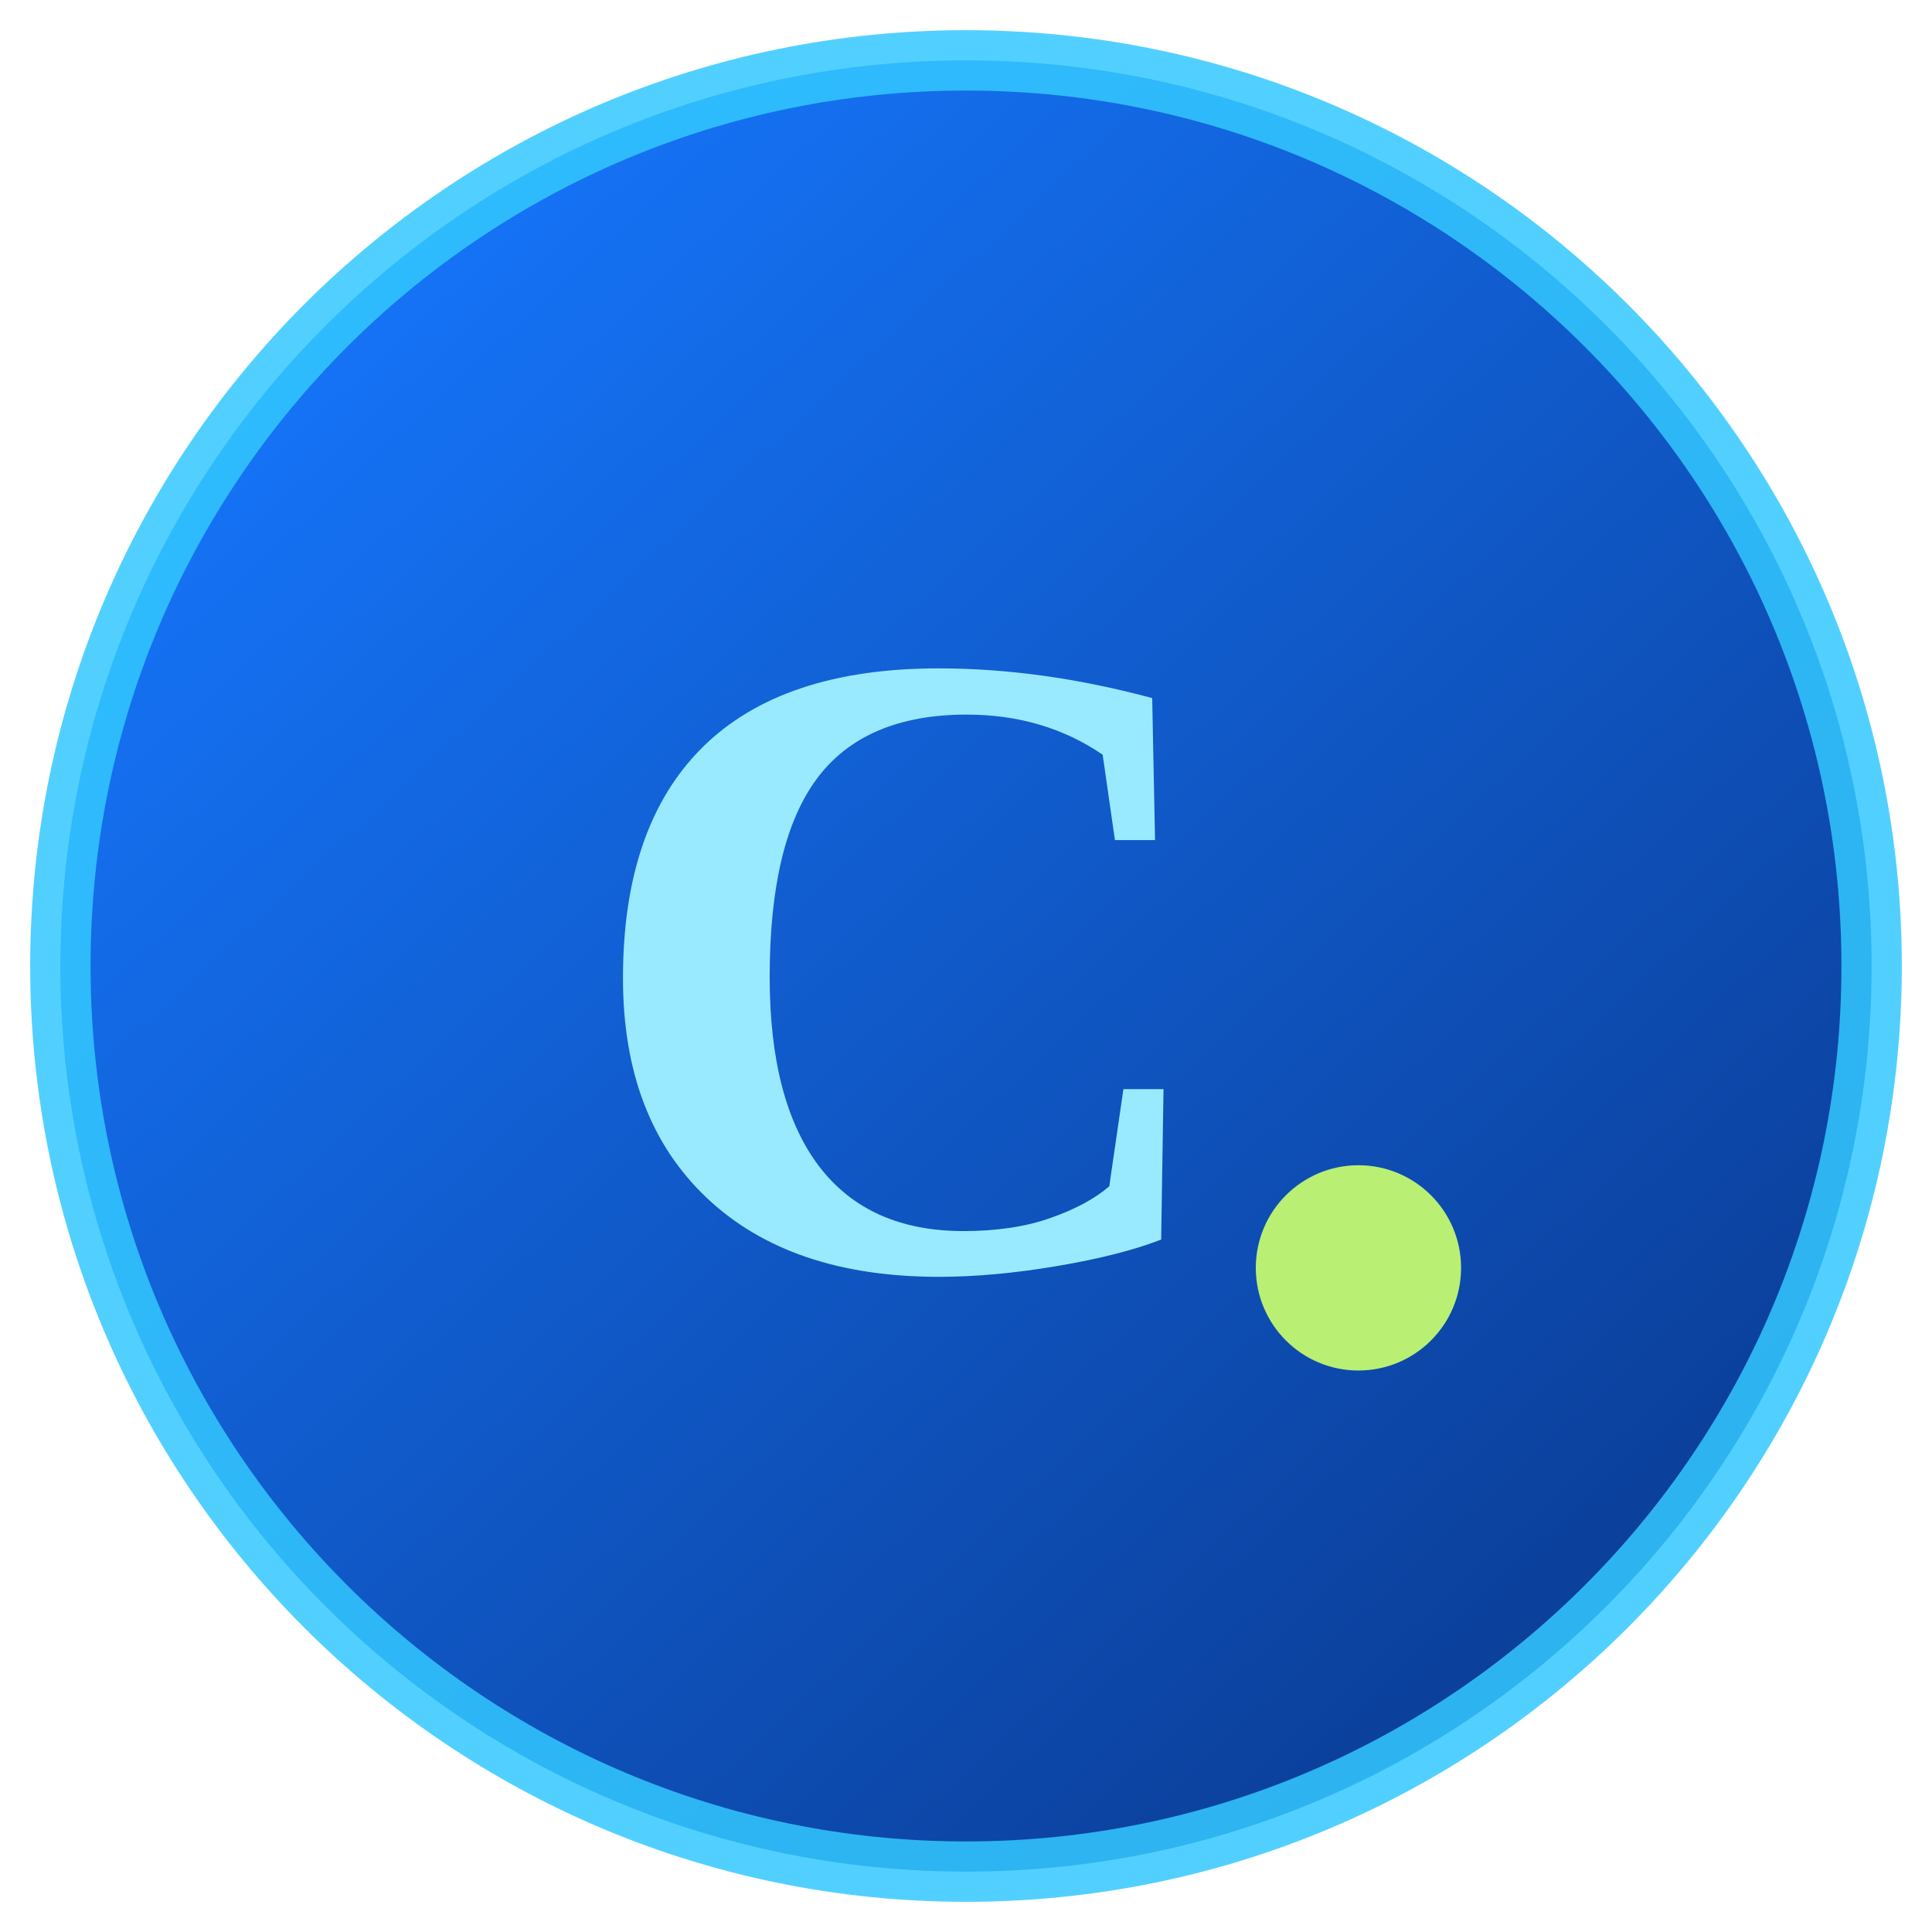
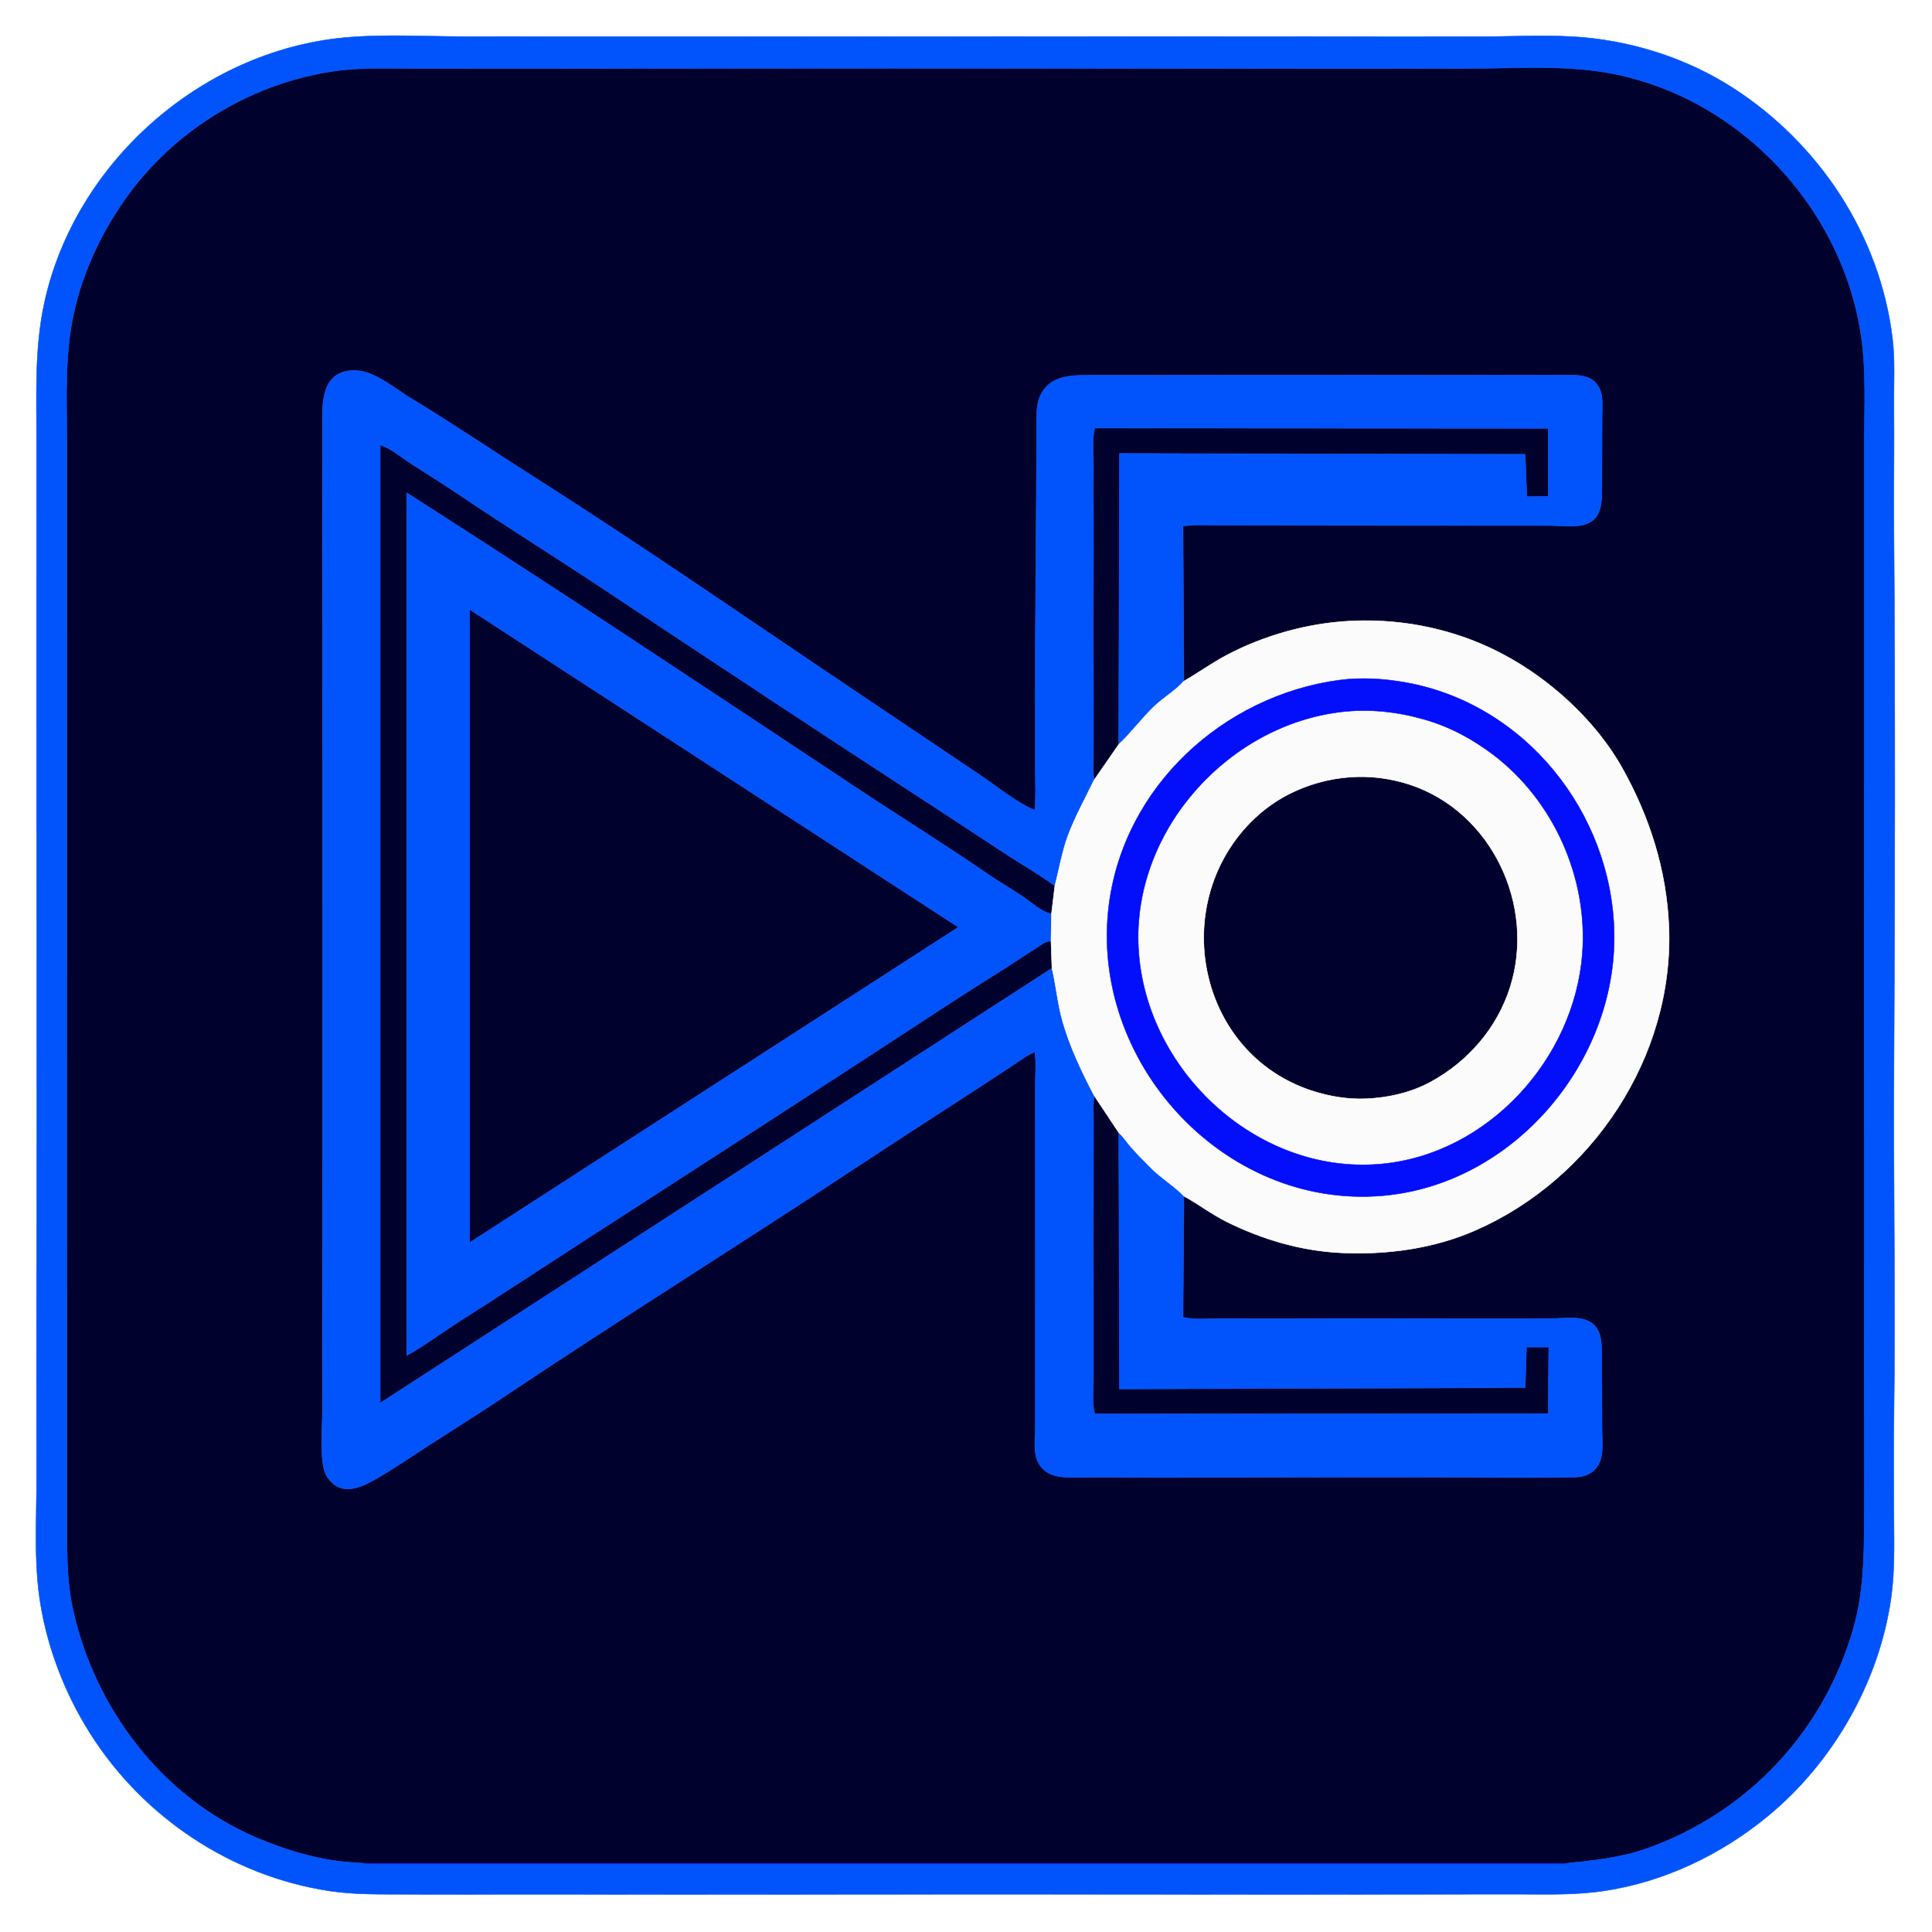
- <svg xmlns="http://www.w3.org/2000/svg" viewBox="0 0 64 64" role="img" aria-label="Cartago">
-   <defs>
-     <linearGradient id="cartago-disc" x1="8" y1="6" x2="56" y2="58" gradientUnits="userSpaceOnUse">
-       <stop offset="0" stop-color="#1678ff" />
-       <stop offset="1" stop-color="#0a3a91" />
-     </linearGradient>
-   </defs>
-   <circle cx="32" cy="32" r="30" fill="url(#cartago-disc)" />
-   <circle cx="32" cy="32" r="30" fill="none" stroke="#32c8ff" stroke-width="2" opacity=".85" />
-   <text x="30" y="42" text-anchor="middle" fill="#9aeaff" font-family="Georgia, 'Times New Roman', serif" font-size="30" font-weight="700">C</text>
-   <circle cx="45" cy="42" r="3.4" fill="#b9ef73" />
+ <svg xmlns="http://www.w3.org/2000/svg" viewBox="0 0 1095 1095" width="1095" height="1095">
+   <path d="M887 1056.19C660.33 1056.19 433.67 1056.19 207 1056.19C201.85 1055.64 196.65 1055.52 191.51 1054.84C175.52 1052.71 159.85 1047.77 145.07 1041.45C91.74 1018.65 53.64 968.28 41.33 912.31C37.36 894.28 37.95 875.84 37.97 857.5C38 834.5 38.01 811.5 37.97 788.5C37.75 647.17 38.03 505.83 37.98 364.5C37.97 328.83 37.9 293.17 37.97 257.5C38.02 233.61 36.44 209.22 40.27 185.55C44.75 157.86 57.25 130.91 74.03 108.57C101.65 71.82 144.08 46.79 189.55 40.26C204.71 38.08 220.22 38.81 235.5 38.81C259.83 38.8 284.17 38.85 308.5 38.82C440.17 38.66 571.83 38.67 703.5 38.82C745.83 38.86 788.17 38.84 830.5 38.81C854.73 38.8 880.5 36.99 904.49 40.2C980.68 50.37 1043.25 114.03 1054.74 189.56C1057.84 209.95 1056.66 230.94 1056.65 251.5C1056.63 283.83 1056.63 316.17 1056.65 348.5C1056.72 448.83 1056.43 549.17 1056.64 649.5C1056.76 705.17 1056.44 760.83 1056.66 816.5C1056.73 832.83 1056.71 849.17 1056.6 865.5C1056.48 884.49 1055.93 902.99 1050.86 921.45C1034.66 980.46 990.96 1027.38 933.3 1047.74C918.26 1053.05 902.71 1054.56 887 1056.19ZM671.04 677.95C679.22 682.44 686.68 688.19 695.11 692.4C715.41 702.52 737.76 709.08 760.5 710.08C786.17 711.22 812.2 707.76 835.92 697.44C902.48 668.47 948.71 598.83 945.89 525.5C944.65 493.41 935.01 463.02 919.36 435.17C909.47 417.56 895.09 401.7 879.41 389.07C864.21 376.83 847.12 367.11 828.64 360.78C808.01 353.72 786.29 350.83 764.5 352.02C740.77 353.32 716.69 360.1 695.62 371.11C687.06 375.58 679.33 381.25 671.01 386.04C670.84 356.77 670.67 327.49 670.5 298.21C677.7 297.05 685.21 297.67 692.5 297.7C703.83 297.74 715.17 297.73 726.5 297.73C763.83 297.7 801.17 297.89 838.5 297.83C851.83 297.81 865.17 297.86 878.5 297.85C884.75 297.84 892.53 299.08 898.53 297.14C907.08 294.38 907.82 286.24 907.86 278.5C907.92 264.5 908.05 250.5 908.01 236.5C908 230.49 909.09 223.37 905.34 218.18C900.64 211.7 892.55 212.72 885.5 212.68C869.17 212.6 852.83 212.68 836.5 212.68C775.5 212.69 714.5 212.5 653.5 212.69C640.83 212.73 628.17 212.72 615.5 212.7C606.45 212.69 596.65 213.33 591.08 221.64C586.59 228.34 587.63 236.88 587.56 244.5C587.44 259.17 587.41 273.83 587.32 288.5C587.09 324.16 586.69 359.84 586.76 395.5C586.79 409.17 586.81 422.83 586.79 436.5C586.79 444.02 587.19 451.64 586.5 459.12C577.3 455.74 564.47 445.35 555.91 439.58C534.6 425.21 513.26 410.89 491.92 396.57C429.27 354.56 367.24 311.45 303.58 270.96C279.76 255.81 256.35 239.96 232.21 225.32C222.58 219.47 211.35 209.32 199.5 210.01C181.12 211.08 182.78 230.34 182.76 243.5C182.68 279.17 182.72 314.83 182.76 350.5C182.87 468.83 182.92 587.17 182.76 705.5C182.71 736.83 182.68 768.17 182.76 799.5C182.78 808.65 180.64 829.83 185.47 837.04C193.45 848.96 205.13 842.87 214.73 837.24C224.94 831.26 234.7 824.5 244.64 818.11C258.42 809.24 272.32 800.55 285.93 791.44C351.99 747.24 419.47 705.13 485.79 661.32C508.31 646.44 531.02 631.84 553.66 617.13C560.91 612.42 568.1 607.6 575.35 602.88C578.9 600.56 582.56 597.67 586.5 596.25C587.41 602.53 586.76 609.15 586.78 615.5C586.8 628.17 586.83 640.83 586.81 653.5C586.77 690.17 586.89 726.83 586.82 763.5C586.79 778.5 586.79 793.5 586.81 808.5C586.81 814.93 585.42 823.13 588.52 829.01C592.73 837.03 601.51 837.43 609.5 837.38C625.5 837.26 641.5 837.38 657.5 837.39C719.16 837.42 780.84 837.05 842.5 837.38C856.83 837.45 871.17 837.43 885.5 837.36C892.66 837.33 900.27 837.9 905.02 831.5C909.18 825.89 908.02 818.05 908 811.5C907.95 796.83 907.85 782.17 907.78 767.5C907.74 759.45 907.45 750.99 898.46 748.04C892.77 746.18 885.44 747.29 879.5 747.31C867.5 747.37 855.5 747.33 843.5 747.35C805.17 747.41 766.83 747.22 728.5 747.35C716.17 747.39 703.83 747.3 691.5 747.32C684.65 747.33 677.11 748.18 670.5 746.58C670.68 723.7 670.86 700.82 671.04 677.95ZM634.06 421.91C629.42 428.6 624.79 435.3 620.15 441.99C619.35 437.88 619.74 433.7 619.72 429.5C619.66 419.5 619.83 409.5 619.77 399.5C619.62 369.17 619.61 338.83 619.77 308.5C619.85 293.5 619.55 278.5 619.75 263.5C619.84 256.67 618.73 249.17 620.5 242.62C706.17 242.67 791.83 242.71 877.5 242.76C877.5 255.6 877.5 268.44 877.5 281.27C873.46 281.35 869.42 281.42 865.37 281.5C865.05 273.5 864.72 265.5 864.4 257.5C787.76 257.34 711.13 257.18 634.5 257.02C634.35 311.98 634.21 366.94 634.06 421.91ZM597.85 502.08C597.21 507.41 596.56 512.75 595.92 518.09C590.42 516.82 584.78 511.64 580.08 508.43C573.3 503.81 566.13 499.76 559.36 495.09C535.21 478.44 510.19 462.96 485.74 446.75C400.96 390.53 316.23 334.08 230.5 279.29C230.5 442.29 230.5 605.29 230.5 768.3C241.04 762.38 250.81 754.99 261.01 748.51C283 734.55 304.72 720.2 326.6 706.06C383.47 669.3 440.39 632.59 497.11 595.59C520.91 580.06 544.65 564.34 568.77 549.3C574.92 545.47 580.87 541.33 586.99 537.47C589.72 535.75 592.43 533.3 595.68 533.43C595.86 538.54 596.03 543.65 596.21 548.76C469.31 630.91 342.4 713.05 215.5 795.19C215.5 614.21 215.5 433.24 215.5 252.26C221.5 253.95 226.97 258.89 232.23 262.3C241.53 268.33 250.97 274.15 260.16 280.35C286.71 298.26 313.94 315.21 340.62 332.93C402.94 374.31 465.35 415.67 528.06 456.45C541.79 465.38 555.42 474.43 569.11 483.41C578.61 489.65 588.73 495.36 597.85 502.08ZM266.09 345.37C358.45 405.41 450.81 465.46 543.18 525.5C450.81 585.11 358.45 644.72 266.09 704.32C266.09 584.67 266.09 465.02 266.09 345.37ZM765.6 440.42C776.69 439.64 788.23 441.16 798.8 444.61C845.46 459.85 870.54 513.25 855.91 559.45C848.53 582.75 832.07 601.68 810.75 613.28C799.73 619.27 786.96 622.17 774.5 622.73C763.95 623.21 753.42 621.44 743.42 618.17C680.4 597.53 662.68 516.8 706.23 468.74C712.92 461.36 721.03 454.99 729.89 450.41C741.05 444.63 753.05 441.29 765.6 440.42ZM620.21 621.09C624.84 628.06 629.47 635.04 634.1 642.01C634.23 690.41 634.37 738.82 634.5 787.22C711.14 786.98 787.78 786.74 864.42 786.5C864.68 778.83 864.93 771.17 865.19 763.5C869.38 763.5 873.58 763.5 877.77 763.5C877.68 776.06 877.59 788.62 877.5 801.18C791.83 801.24 706.17 801.3 620.5 801.37C618.77 795.29 619.75 787.92 619.74 781.5C619.71 768.5 619.79 755.5 619.75 742.5C619.65 714.84 619.64 687.16 619.77 659.5C619.81 651.5 619.8 643.5 619.78 635.5C619.77 630.65 619.26 625.87 620.21 621.09Z" fill="#00012d" fill-rule="evenodd" stroke="#00012d" stroke-width="0.25" stroke-linejoin="round" />
+   <path d="M194.59 21.39C217.04 19.23 240.9 20.69 263.5 20.73C304.83 20.81 346.17 20.73 387.5 20.76C504.83 20.85 622.17 20.64 739.5 20.74C772.83 20.77 806.17 20.84 839.5 20.77C859 20.73 879.03 19.48 898.46 21.31C927.78 24.07 957 33.72 981.85 49.64C1031.12 81.2 1065.42 133.32 1072.59 191.7C1074.13 204.21 1073.3 216.93 1073.42 229.5C1073.66 253.17 1073.24 276.84 1073.42 300.5C1074.18 402.14 1073.99 503.86 1073.44 605.5C1073.08 671.16 1074.31 736.85 1073.44 802.5C1073.18 822.15 1073.34 841.85 1073.43 861.5C1073.5 875.84 1073.87 890.25 1071.96 904.5C1065.54 952.47 1039.18 998.72 1001.87 1029.39C975.4 1051.15 943.41 1066.49 909.4 1071.66C893.55 1074.07 877.48 1073.65 861.5 1073.59C847.5 1073.54 833.5 1073.61 819.5 1073.63C760.17 1073.74 700.83 1073.72 641.5 1073.65C527.83 1073.52 414.17 1073.82 300.5 1073.64C277.17 1073.61 253.83 1073.76 230.5 1073.64C215.78 1073.56 201.15 1073.93 186.55 1071.7C130.88 1063.2 81.14 1029.94 51.07 982.39C34.74 956.59 23.8 925.98 21.26 895.5C19.63 875.99 20.77 856.07 20.75 836.5C20.7 800.5 20.62 764.5 20.73 728.5C21.11 605.84 20.62 483.17 20.72 360.5C20.74 323.5 20.76 286.5 20.74 249.5C20.73 223.31 19.55 197.29 25.17 171.55C42.52 92.13 113.95 29.19 194.59 21.39ZM207 1056.19C433.67 1056.19 660.33 1056.19 887 1056.19C902.71 1054.56 918.26 1053.05 933.3 1047.74C990.96 1027.38 1034.66 980.46 1050.86 921.45C1055.93 902.99 1056.48 884.49 1056.6 865.5C1056.71 849.17 1056.73 832.83 1056.66 816.5C1056.44 760.83 1056.76 705.17 1056.64 649.5C1056.43 549.17 1056.72 448.83 1056.65 348.5C1056.63 316.17 1056.63 283.83 1056.65 251.5C1056.66 230.94 1057.84 209.95 1054.74 189.56C1043.25 114.03 980.68 50.37 904.49 40.2C880.5 36.99 854.73 38.8 830.5 38.81C788.17 38.84 745.83 38.86 703.5 38.82C571.83 38.67 440.17 38.66 308.5 38.82C284.17 38.85 259.83 38.8 235.5 38.81C220.22 38.81 204.71 38.08 189.55 40.26C144.08 46.79 101.65 71.82 74.03 108.57C57.25 130.91 44.75 157.86 40.27 185.55C36.44 209.22 38.02 233.61 37.97 257.5C37.9 293.17 37.97 328.83 37.98 364.5C38.03 505.83 37.75 647.17 37.97 788.5C38.01 811.5 38 834.5 37.97 857.5C37.95 875.84 37.36 894.28 41.33 912.31C53.64 968.28 91.74 1018.65 145.07 1041.45C159.85 1047.77 175.52 1052.71 191.51 1054.84C196.65 1055.52 201.85 1055.64 207 1056.19ZM671.01 386.04C666.25 391.47 659.3 395.44 654.01 400.52C647.05 407.2 640.76 415.77 634.06 421.91C634.21 366.94 634.35 311.98 634.5 257.02C711.13 257.18 787.76 257.34 864.4 257.5C864.72 265.5 865.05 273.5 865.37 281.5C869.42 281.42 873.46 281.35 877.5 281.27C877.5 268.44 877.5 255.6 877.5 242.76C791.83 242.71 706.17 242.67 620.5 242.62C618.73 249.17 619.84 256.67 619.75 263.5C619.55 278.5 619.85 293.5 619.77 308.5C619.61 338.83 619.62 369.17 619.77 399.5C619.83 409.5 619.66 419.5 619.72 429.5C619.74 433.7 619.35 437.88 620.15 441.99C615.07 452.57 609.38 462.63 605.28 473.72C601.87 482.94 600.33 492.62 597.85 502.08C588.73 495.36 578.61 489.65 569.11 483.41C555.42 474.43 541.79 465.38 528.06 456.45C465.35 415.67 402.94 374.31 340.62 332.93C313.94 315.21 286.71 298.26 260.16 280.35C250.97 274.15 241.53 268.33 232.23 262.3C226.97 258.89 221.5 253.95 215.5 252.26C215.5 433.24 215.5 614.21 215.5 795.19C342.4 713.05 469.31 630.91 596.21 548.76C598.58 558.43 599.37 568.68 602.13 578.45C606.37 593.45 613.02 607.33 620.21 621.09C619.26 625.87 619.77 630.65 619.78 635.5C619.8 643.5 619.81 651.5 619.77 659.5C619.64 687.16 619.65 714.84 619.75 742.5C619.79 755.5 619.71 768.5 619.74 781.5C619.75 787.92 618.77 795.29 620.5 801.37C706.17 801.3 791.83 801.24 877.5 801.18C877.59 788.62 877.68 776.06 877.77 763.5C873.58 763.5 869.38 763.5 865.19 763.5C864.93 771.17 864.68 778.83 864.42 786.5C787.78 786.74 711.14 786.98 634.5 787.22C634.37 738.82 634.23 690.41 634.1 642.01C636.67 644.15 638.5 647.22 640.73 649.77C644.61 654.19 648.78 658.41 652.96 662.54C658.57 668.06 665.75 672.33 671.04 677.95C670.86 700.82 670.68 723.7 670.5 746.58C677.11 748.18 684.65 747.33 691.5 747.32C703.83 747.3 716.17 747.39 728.5 747.35C766.83 747.22 805.17 747.41 843.5 747.35C855.5 747.33 867.5 747.37 879.5 747.31C885.44 747.29 892.77 746.18 898.46 748.04C907.45 750.99 907.74 759.45 907.78 767.5C907.85 782.17 907.95 796.83 908 811.5C908.02 818.05 909.18 825.89 905.02 831.5C900.27 837.9 892.66 837.33 885.5 837.36C871.17 837.43 856.83 837.45 842.5 837.38C780.84 837.05 719.16 837.42 657.5 837.39C641.5 837.38 625.5 837.26 609.5 837.38C601.51 837.43 592.73 837.03 588.52 829.01C585.42 823.13 586.81 814.93 586.81 808.5C586.79 793.5 586.79 778.5 586.82 763.5C586.89 726.83 586.77 690.17 586.81 653.5C586.83 640.83 586.8 628.17 586.78 615.5C586.76 609.15 587.41 602.53 586.5 596.25C582.56 597.67 578.9 600.56 575.35 602.88C568.1 607.6 560.91 612.42 553.66 617.13C531.02 631.84 508.31 646.44 485.79 661.32C419.47 705.13 351.99 747.24 285.93 791.44C272.32 800.55 258.42 809.24 244.64 818.11C234.7 824.5 224.94 831.26 214.73 837.24C205.13 842.87 193.45 848.96 185.47 837.04C180.64 829.83 182.78 808.65 182.76 799.5C182.68 768.17 182.71 736.83 182.76 705.5C182.92 587.17 182.87 468.83 182.76 350.5C182.72 314.83 182.68 279.17 182.76 243.5C182.78 230.34 181.12 211.08 199.5 210.01C211.35 209.32 222.58 219.47 232.21 225.32C256.35 239.96 279.76 255.81 303.58 270.96C367.24 311.45 429.27 354.56 491.92 396.57C513.26 410.89 534.6 425.21 555.91 439.58C564.47 445.35 577.3 455.74 586.5 459.12C587.19 451.64 586.79 444.02 586.79 436.5C586.81 422.83 586.79 409.17 586.76 395.5C586.69 359.84 587.09 324.16 587.32 288.5C587.41 273.83 587.44 259.17 587.56 244.5C587.63 236.88 586.59 228.34 591.08 221.64C596.65 213.33 606.45 212.69 615.5 212.7C628.17 212.72 640.83 212.73 653.5 212.69C714.5 212.5 775.5 212.69 836.5 212.68C852.83 212.68 869.17 212.6 885.5 212.68C892.55 212.72 900.64 211.7 905.34 218.18C909.09 223.37 908 230.49 908.01 236.5C908.05 250.5 907.92 264.5 907.86 278.5C907.82 286.24 907.08 294.38 898.53 297.14C892.53 299.08 884.75 297.84 878.5 297.85C865.17 297.86 851.83 297.81 838.5 297.83C801.17 297.89 763.83 297.7 726.5 297.73C715.17 297.73 703.83 297.74 692.5 297.7C685.21 297.67 677.7 297.05 670.5 298.21C670.67 327.49 670.84 356.77 671.01 386.04ZM595.92 518.09C595.84 523.21 595.76 528.32 595.68 533.43C592.43 533.3 589.72 535.75 586.99 537.47C580.87 541.33 574.92 545.47 568.77 549.3C544.65 564.34 520.91 580.06 497.11 595.59C440.39 632.59 383.47 669.3 326.6 706.06C304.72 720.2 283 734.55 261.01 748.51C250.81 754.99 241.04 762.38 230.5 768.3C230.5 605.29 230.5 442.29 230.5 279.29C316.23 334.08 400.96 390.53 485.74 446.75C510.19 462.96 535.21 478.44 559.36 495.09C566.13 499.76 573.3 503.81 580.08 508.43C584.78 511.64 590.42 516.82 595.92 518.09ZM266.09 345.37C266.09 465.02 266.09 584.67 266.09 704.32C358.45 644.72 450.81 585.11 543.18 525.5C450.81 465.46 358.45 405.41 266.09 345.37Z" fill="#0154fb" fill-rule="evenodd" stroke="#0154fb" stroke-width="0.25" stroke-linejoin="round" />
+   <path d="M671.04 677.95C665.75 672.33 658.57 668.06 652.96 662.54C648.78 658.41 644.61 654.19 640.73 649.77C638.5 647.22 636.67 644.15 634.1 642.01C629.47 635.04 624.84 628.06 620.21 621.09C613.02 607.33 606.37 593.45 602.13 578.45C599.37 568.68 598.58 558.43 596.21 548.76C596.03 543.65 595.86 538.54 595.68 533.43C595.76 528.32 595.84 523.21 595.92 518.09C596.56 512.75 597.21 507.41 597.85 502.08C600.33 492.62 601.87 482.94 605.28 473.72C609.38 462.63 615.07 452.57 620.15 441.99C624.79 435.3 629.42 428.6 634.06 421.91C640.76 415.77 647.05 407.2 654.01 400.52C659.3 395.44 666.25 391.47 671.01 386.04C679.33 381.25 687.06 375.58 695.62 371.11C716.69 360.1 740.77 353.32 764.5 352.02C786.29 350.83 808.01 353.72 828.64 360.78C847.12 367.11 864.21 376.83 879.41 389.07C895.09 401.7 909.47 417.56 919.36 435.17C935.01 463.02 944.65 493.41 945.89 525.5C948.71 598.83 902.48 668.47 835.92 697.44C812.2 707.76 786.17 711.22 760.5 710.08C737.76 709.08 715.41 702.52 695.11 692.4C686.68 688.19 679.22 682.44 671.04 677.95ZM758.89 385.49C693.15 394.44 637.01 445.91 628.5 512.95C617.24 601.52 693.43 685.33 783.49 677.7C857.63 671.42 916.37 602.08 914.86 528.5C913.47 460.44 864.14 398.75 796.49 386.78C784.28 384.62 771.23 383.81 758.89 385.49ZM760.72 403.43C776.56 401.63 792.33 403.44 807.57 407.84C821.87 411.96 834.79 418.94 846.59 427.95C880.73 454 900.09 497.73 896.83 540.5C892.27 600.38 843.14 654.36 782.5 659.75C711.5 666.06 647.16 604.97 645.13 534.5C643.25 469.36 696.73 410.72 760.72 403.43ZM765.6 440.42C753.05 441.29 741.05 444.63 729.89 450.41C721.03 454.99 712.92 461.36 706.23 468.74C662.68 516.8 680.4 597.53 743.42 618.17C753.42 621.44 763.95 623.21 774.5 622.73C786.96 622.17 799.73 619.27 810.75 613.28C832.07 601.68 848.53 582.75 855.91 559.45C870.54 513.25 845.46 459.85 798.8 444.61C788.23 441.16 776.69 439.64 765.6 440.42Z" fill="#fcfbfc" fill-rule="evenodd" stroke="#fcfbfc" stroke-width="0.25" stroke-linejoin="round" />
+   <path d="M758.89 385.49C771.23 383.81 784.28 384.62 796.49 386.78C864.14 398.75 913.47 460.44 914.86 528.5C916.37 602.08 857.63 671.42 783.49 677.7C693.43 685.33 617.24 601.52 628.5 512.95C637.01 445.91 693.15 394.44 758.89 385.49ZM760.72 403.43C696.73 410.72 643.25 469.36 645.13 534.5C647.16 604.97 711.5 666.06 782.5 659.75C843.14 654.36 892.27 600.38 896.83 540.5C900.09 497.73 880.73 454 846.59 427.95C834.79 418.94 821.87 411.96 807.57 407.84C792.33 403.44 776.56 401.63 760.72 403.43ZM207 1056.19C433.67 1056.19 660.33 1056.19 887 1056.19C660.33 1056.19 433.67 1056.19 207 1056.19Z" fill="#030efb" fill-rule="evenodd" stroke="#030efb" stroke-width="0.25" stroke-linejoin="round" />
</svg>
